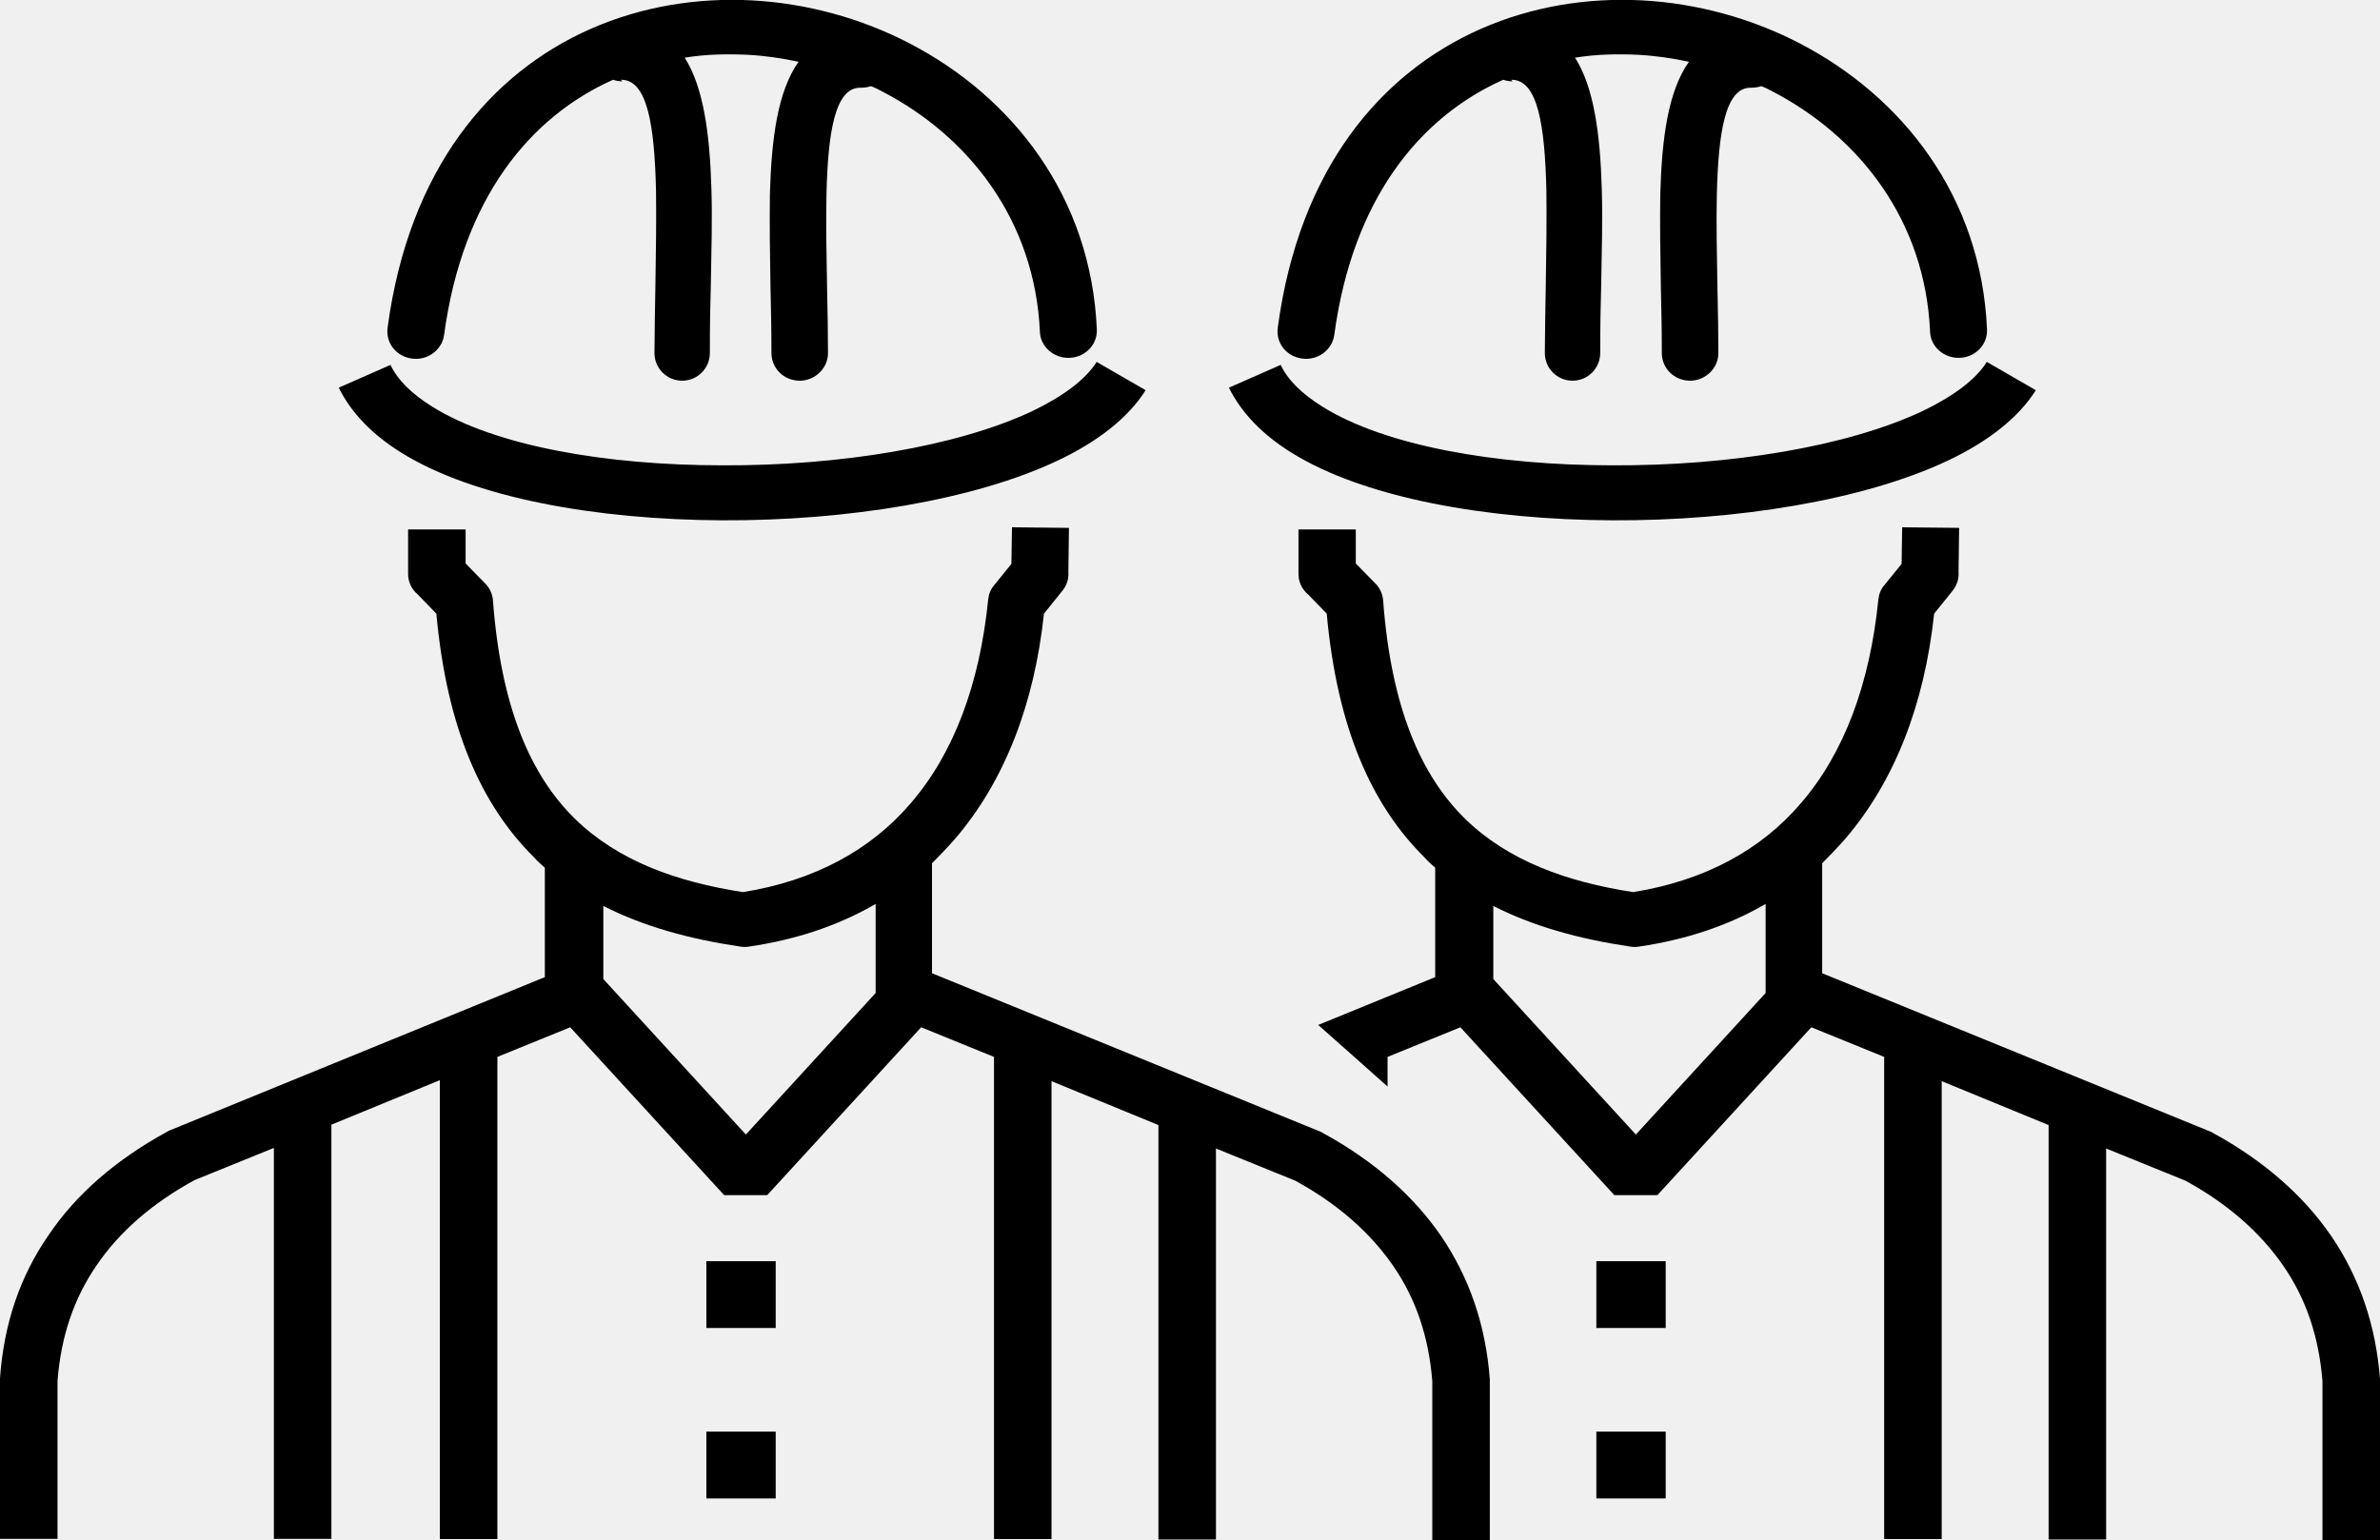
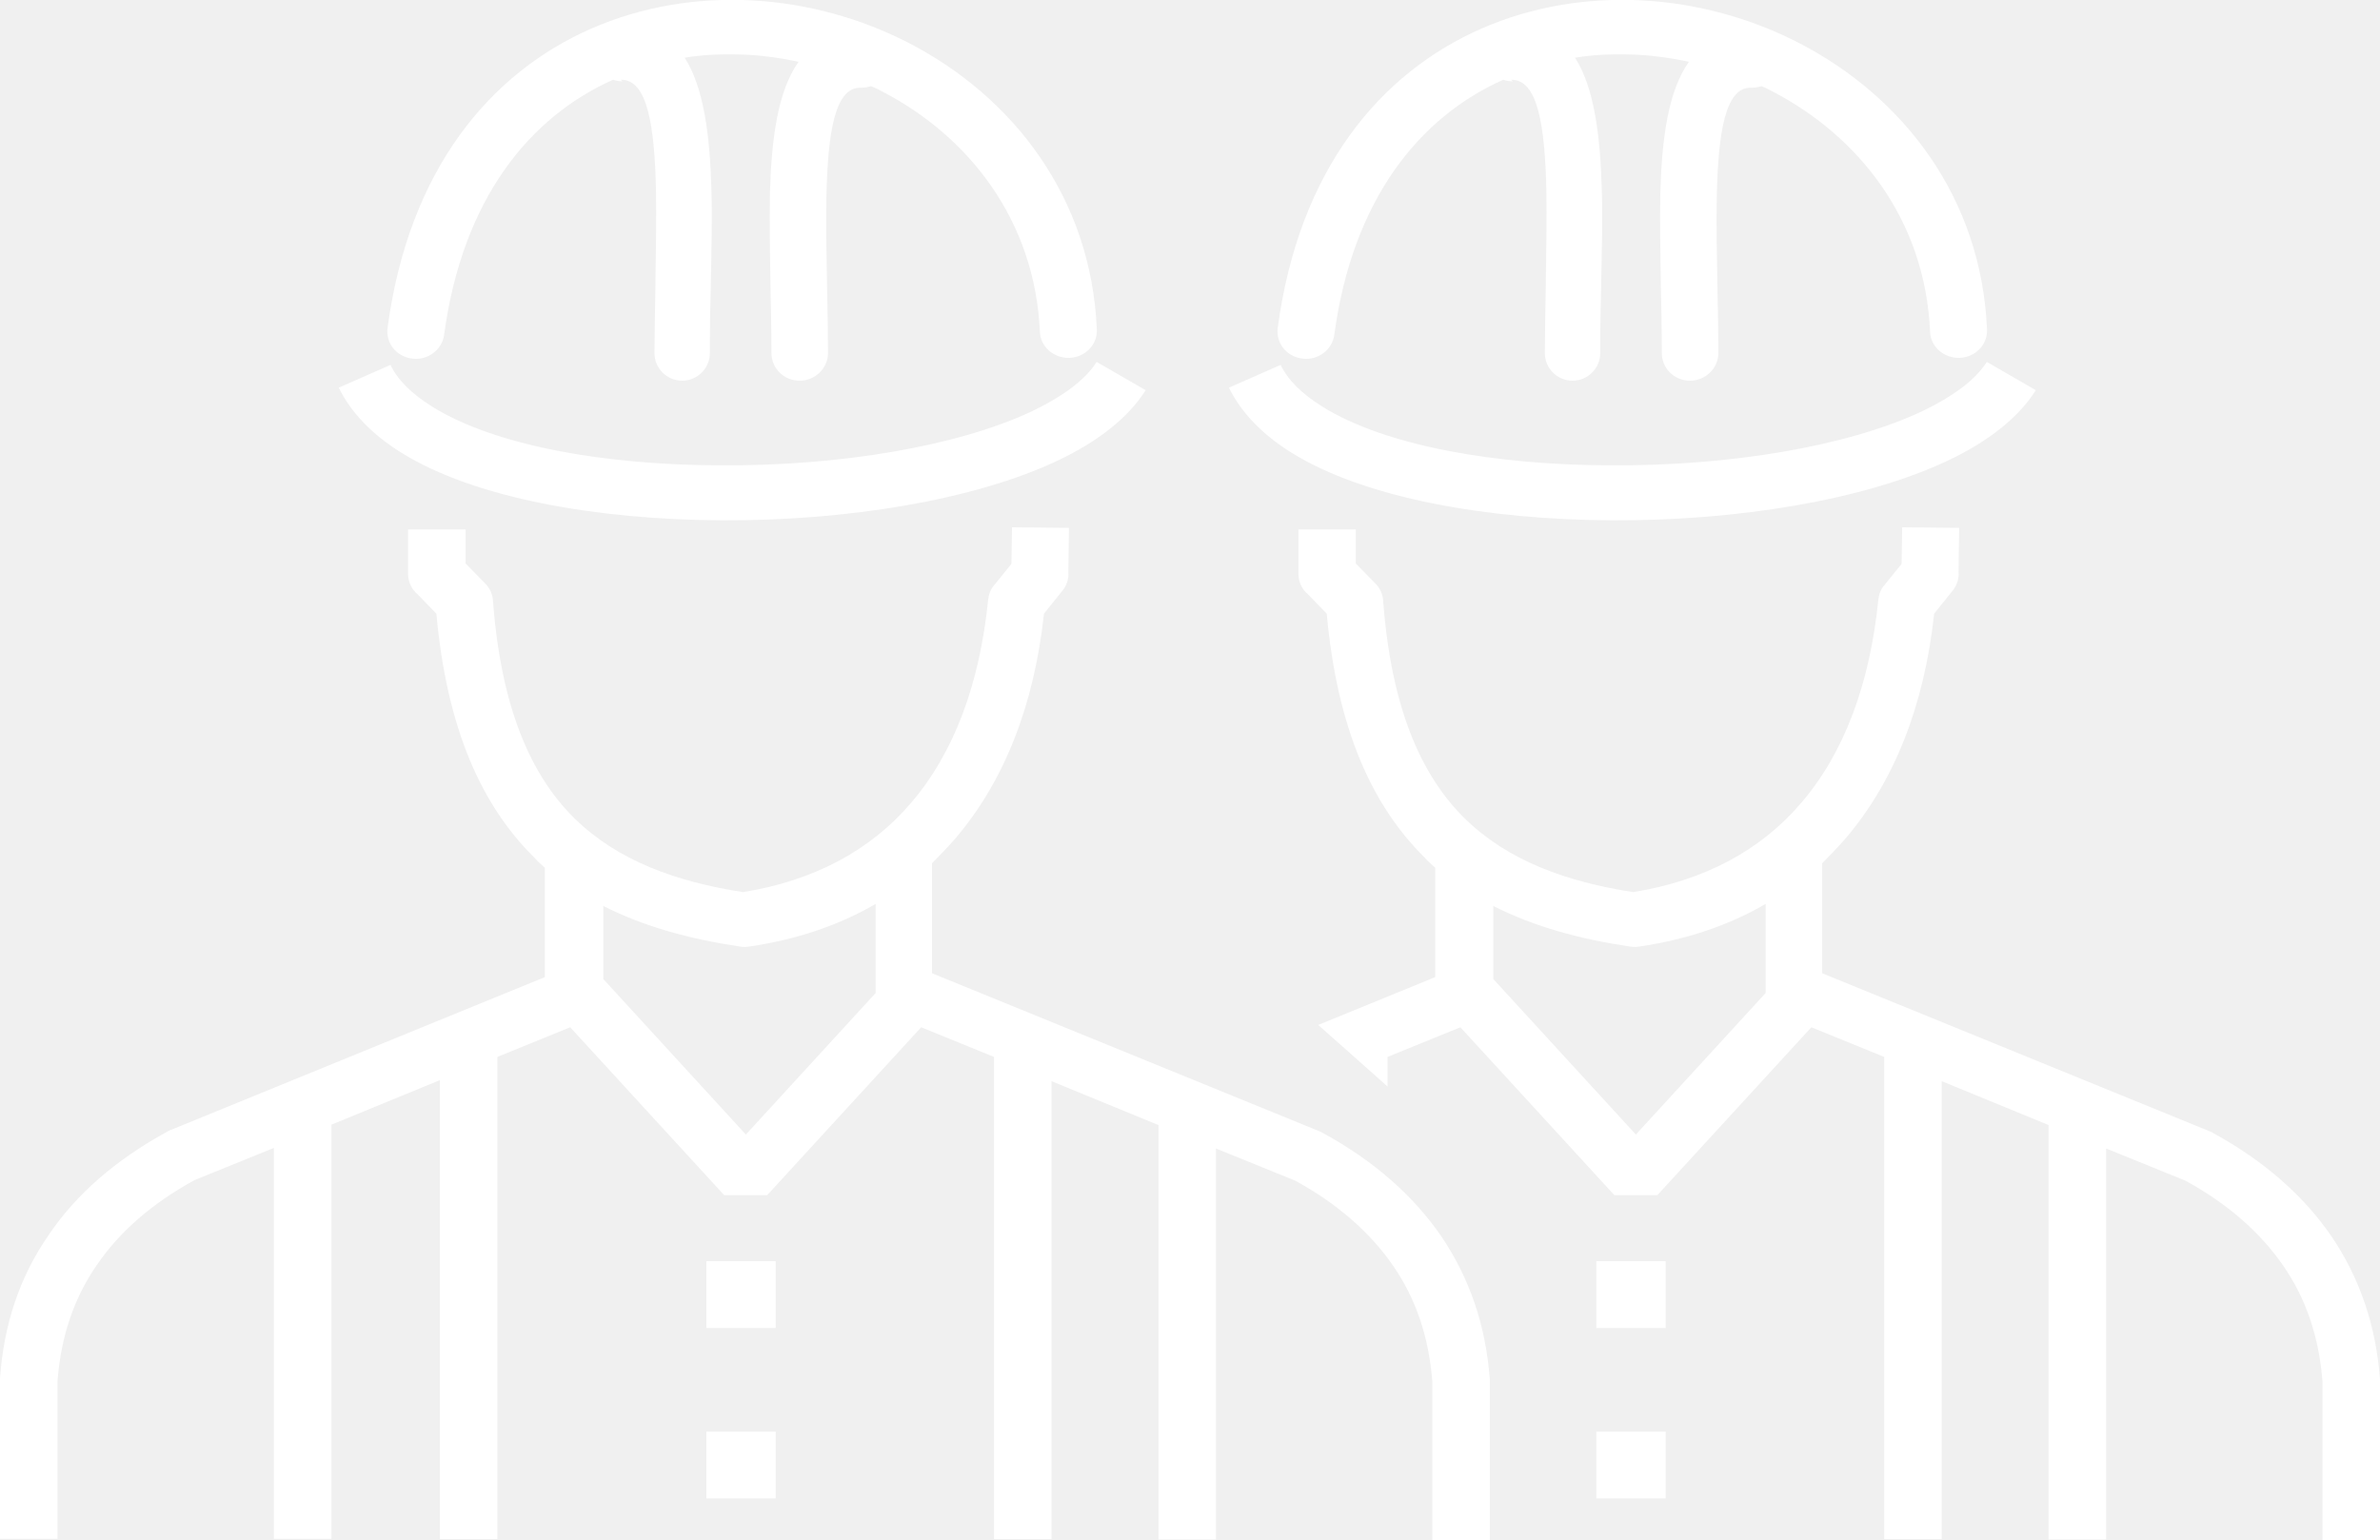
<svg xmlns="http://www.w3.org/2000/svg" version="1.1" id="Layer_1" x="0px" y="0px" viewBox="0 0 122.88 79.52" style="enable-background:new 0 0 122.88 79.52" xml:space="preserve">
  <g>
-     <path d="M54.29,55.78v23.7h-2.97v-24.9l-3.76-1.53l-7.95,8.67h-2.22l-7.95-8.67l-3.76,1.53v24.9h-2.97v-23.7l-5.6,2.3v21.39h-2.97 V59.28l-4.09,1.66c-2.2,1.2-3.89,2.68-5.06,4.4c-1.18,1.71-1.84,3.68-2.02,5.96v8.17H0v-8.2v-0.1c0.2-2.79,1.02-5.24,2.51-7.39 c1.43-2.12,3.48-3.89,6.09-5.32c0.05-0.03,0.13-0.08,0.2-0.1l19.33-7.9v-5.65c-0.2-0.18-0.38-0.33-0.56-0.54 c-2.69-2.66-4.5-6.62-5.04-12.58l-0.97-1c-0.31-0.26-0.49-0.64-0.49-1.05v-2.3h2.97v1.76l1,1.02c0.26,0.26,0.38,0.56,0.41,0.87 c0.41,5.52,1.94,9.05,4.24,11.3c2.23,2.17,5.24,3.25,8.67,3.78c3.68-0.59,6.6-2.17,8.67-4.6c2.22-2.58,3.55-6.14,3.99-10.51 c0.03-0.28,0.13-0.54,0.31-0.74l0.89-1.1l0.03-1.89l2.94,0.03l-0.03,2.28c0.03,0.33-0.08,0.69-0.31,0.97l-0.95,1.18 c-0.51,4.76-2.07,8.69-4.6,11.64c-0.38,0.43-0.77,0.84-1.18,1.25v5.68l20,8.16c0.08,0.03,0.13,0.05,0.2,0.1 c2.61,1.43,4.65,3.22,6.09,5.32c1.46,2.15,2.3,4.6,2.51,7.39v8.3h-2.97v-8.2c-0.18-2.28-0.84-4.25-2.02-5.96 c-1.18-1.71-2.86-3.2-5.06-4.4l-4.09-1.66V79.5h-2.97V58.1l-5.6-2.3L54.29,55.78L54.29,55.78z M100.25,55.78v23.7h-2.97v-24.9 l-3.76-1.53l-7.95,8.67h-2.22l-7.95-8.67l-3.76,1.53v1.53c-1.05-0.94-2.24-1.99-3.58-3.18l6.04-2.47v-5.65 c-0.2-0.18-0.38-0.33-0.56-0.54c-2.69-2.66-4.5-6.62-5.04-12.58l-0.97-1c-0.31-0.26-0.49-0.64-0.49-1.05v-2.3H70v1.76l1,1.02 c0.26,0.26,0.38,0.56,0.41,0.87c0.41,5.52,1.94,9.05,4.24,11.3c2.23,2.17,5.24,3.25,8.67,3.78c3.68-0.59,6.6-2.17,8.67-4.6 c2.22-2.58,3.55-6.14,3.99-10.51c0.03-0.28,0.13-0.54,0.31-0.74l0.89-1.1l0.03-1.89l2.94,0.03l-0.03,2.28 c0.03,0.33-0.08,0.69-0.31,0.97l-0.95,1.18c-0.51,4.76-2.07,8.69-4.6,11.64c-0.38,0.43-0.77,0.84-1.18,1.25v5.68l20,8.16 c0.08,0.03,0.13,0.05,0.2,0.1c2.61,1.43,4.65,3.22,6.09,5.32c1.46,2.15,2.3,4.6,2.51,7.39v8.3h-2.97v-8.2 c-0.18-2.28-0.84-4.25-2.02-5.96c-1.18-1.71-2.86-3.2-5.06-4.4l-4.09-1.66V79.5h-2.97V58.1l-5.6-2.3L100.25,55.78L100.25,55.78z M78.1,4.2c-0.18,0-0.33-0.03-0.49-0.08c-4.3,1.92-7.77,6.14-8.72,13.17c-0.1,0.77-0.84,1.33-1.64,1.23 c-0.82-0.1-1.38-0.79-1.28-1.59c1.1-8.21,5.32-13.17,10.51-15.45c2.63-1.15,5.47-1.61,8.31-1.46c2.81,0.15,5.63,0.92,8.13,2.22 c5.32,2.76,9.38,7.93,9.67,14.78c0.03,0.79-0.61,1.43-1.41,1.46c-0.82,0.03-1.51-0.59-1.53-1.35C99.4,11.38,96,7.06,91.53,4.73 c-0.18-0.1-0.38-0.2-0.59-0.28c-0.15,0.05-0.33,0.08-0.54,0.08c-1.33-0.03-1.69,2.35-1.76,5.57c-0.03,1.43,0,3.02,0.03,4.65 c0.03,1.28,0.05,2.61,0.05,3.48c0,0.79-0.67,1.43-1.46,1.43c-0.82,0-1.46-0.64-1.46-1.43c0-1.43-0.03-2.43-0.05-3.43 c-0.03-1.66-0.05-3.27-0.03-4.76c0.08-2.92,0.41-5.34,1.48-6.85c-0.84-0.18-1.71-0.31-2.61-0.36c-1.1-0.05-2.2-0.03-3.27,0.15 c0.97,1.51,1.3,3.94,1.38,6.78c0.05,1.53,0,3.22-0.03,4.94c-0.03,1.02-0.05,2.07-0.05,3.53c0,0.79-0.64,1.43-1.43,1.43 c-0.79,0-1.43-0.64-1.43-1.43c0-0.89,0.03-2.25,0.05-3.58c0.03-1.69,0.05-3.32,0.03-4.83c-0.08-3.3-0.43-5.73-1.82-5.7L78.1,4.2 L78.1,4.2z M77.1,46.8v3.76l7.36,8.03l6.7-7.31v-4.6c-1.89,1.1-4.07,1.84-6.52,2.2c-0.15,0.03-0.33,0.03-0.49,0 c-2.56-0.38-4.94-1.02-7.06-2.1V46.8L77.1,46.8z M66.11,18.82c0.38,0.82,1.13,1.53,2.15,2.17c3.27,2.05,9.03,3.04,14.99,3.04 c5.98,0.03,12.1-0.95,16.03-2.81c1.53-0.74,2.71-1.59,3.3-2.53l2.53,1.46c-0.9,1.43-2.48,2.66-4.53,3.63 c-4.32,2.05-10.92,3.12-17.34,3.09c-6.47-0.03-12.81-1.15-16.57-3.5c-1.48-0.92-2.58-2.05-3.22-3.35l2.68-1.18L66.11,18.82 L66.11,18.82z M82.42,65.13H86v3.45h-3.58V65.13L82.42,65.13z M82.42,73.93H86v3.45h-3.58V73.93L82.42,73.93z M32.14,4.2 c-0.18,0-0.33-0.03-0.49-0.08c-4.3,1.92-7.77,6.14-8.72,13.17c-0.1,0.77-0.84,1.33-1.64,1.23c-0.82-0.1-1.38-0.79-1.28-1.59 c1.1-8.21,5.32-13.17,10.51-15.45c2.63-1.15,5.47-1.61,8.31-1.46c2.81,0.15,5.63,0.92,8.13,2.22c5.32,2.76,9.38,7.93,9.67,14.78 c0.03,0.79-0.61,1.43-1.41,1.46c-0.82,0.03-1.51-0.59-1.53-1.35c-0.26-5.75-3.66-10.08-8.13-12.4c-0.18-0.1-0.38-0.2-0.59-0.28 c-0.15,0.05-0.33,0.08-0.54,0.08c-1.33-0.03-1.69,2.35-1.76,5.57c-0.03,1.43,0,3.02,0.03,4.65c0.03,1.28,0.05,2.61,0.05,3.48 c0,0.79-0.67,1.43-1.46,1.43c-0.82,0-1.46-0.64-1.46-1.43c0-1.43-0.03-2.43-0.05-3.43c-0.03-1.66-0.05-3.27-0.03-4.76 c0.08-2.92,0.41-5.34,1.48-6.85c-0.84-0.18-1.71-0.31-2.61-0.36c-1.1-0.05-2.2-0.03-3.27,0.15c0.97,1.51,1.3,3.94,1.38,6.78 c0.05,1.53,0,3.22-0.03,4.94c-0.03,1.02-0.05,2.07-0.05,3.53c0,0.79-0.64,1.43-1.43,1.43c-0.79,0-1.43-0.64-1.43-1.43 c0-0.89,0.03-2.25,0.05-3.58c0.03-1.69,0.05-3.32,0.03-4.83c-0.08-3.3-0.43-5.73-1.82-5.7L32.14,4.2L32.14,4.2z M31.15,46.8v3.76 l7.36,8.03l6.7-7.31v-4.6c-1.89,1.1-4.07,1.84-6.52,2.2c-0.15,0.03-0.33,0.03-0.49,0c-2.56-0.38-4.94-1.02-7.06-2.1V46.8 L31.15,46.8z M20.15,18.82c0.38,0.82,1.13,1.53,2.15,2.17c3.27,2.05,9.03,3.04,14.99,3.04c5.98,0.03,12.1-0.95,16.03-2.81 c1.53-0.74,2.71-1.59,3.3-2.53l2.53,1.46c-0.9,1.43-2.48,2.66-4.53,3.63c-4.32,2.05-10.92,3.12-17.34,3.09 c-6.47-0.03-12.81-1.15-16.57-3.5c-1.48-0.92-2.58-2.05-3.22-3.35l2.68-1.18L20.15,18.82L20.15,18.82z M36.47,65.13h3.58v3.45 h-3.58V65.13L36.47,65.13z M36.47,73.93h3.58v3.45h-3.58V73.93L36.47,73.93z" />
+     <path fill="#FFFFFF" d="M54.29,55.78v23.7h-2.97v-24.9l-3.76-1.53l-7.95,8.67h-2.22l-7.95-8.67l-3.76,1.53v24.9h-2.97v-23.7l-5.6,2.3v21.39h-2.97 V59.28l-4.09,1.66c-2.2,1.2-3.89,2.68-5.06,4.4c-1.18,1.71-1.84,3.68-2.02,5.96v8.17H0v-8.2v-0.1c0.2-2.79,1.02-5.24,2.51-7.39 c1.43-2.12,3.48-3.89,6.09-5.32c0.05-0.03,0.13-0.08,0.2-0.1l19.33-7.9v-5.65c-0.2-0.18-0.38-0.33-0.56-0.54 c-2.69-2.66-4.5-6.62-5.04-12.58l-0.97-1c-0.31-0.26-0.49-0.64-0.49-1.05v-2.3h2.97v1.76l1,1.02c0.26,0.26,0.38,0.56,0.41,0.87 c0.41,5.52,1.94,9.05,4.24,11.3c2.23,2.17,5.24,3.25,8.67,3.78c3.68-0.59,6.6-2.17,8.67-4.6c2.22-2.58,3.55-6.14,3.99-10.51 c0.03-0.28,0.13-0.54,0.31-0.74l0.89-1.1l0.03-1.89l2.94,0.03l-0.03,2.28c0.03,0.33-0.08,0.69-0.31,0.97l-0.95,1.18 c-0.51,4.76-2.07,8.69-4.6,11.64c-0.38,0.43-0.77,0.84-1.18,1.25v5.68l20,8.16c0.08,0.03,0.13,0.05,0.2,0.1 c2.61,1.43,4.65,3.22,6.09,5.32c1.46,2.15,2.3,4.6,2.51,7.39v8.3h-2.97v-8.2c-0.18-2.28-0.84-4.25-2.02-5.96 c-1.18-1.71-2.86-3.2-5.06-4.4l-4.09-1.66V79.5h-2.97V58.1l-5.6-2.3L54.29,55.78L54.29,55.78z M100.25,55.78v23.7h-2.97v-24.9 l-3.76-1.53l-7.95,8.67h-2.22l-7.95-8.67l-3.76,1.53v1.53c-1.05-0.94-2.24-1.99-3.58-3.18l6.04-2.47v-5.65 c-0.2-0.18-0.38-0.33-0.56-0.54c-2.69-2.66-4.5-6.62-5.04-12.58l-0.97-1c-0.31-0.26-0.49-0.64-0.49-1.05v-2.3H70v1.76l1,1.02 c0.26,0.26,0.38,0.56,0.41,0.87c0.41,5.52,1.94,9.05,4.24,11.3c2.23,2.17,5.24,3.25,8.67,3.78c3.68-0.59,6.6-2.17,8.67-4.6 c2.22-2.58,3.55-6.14,3.99-10.51c0.03-0.28,0.13-0.54,0.31-0.74l0.89-1.1l0.03-1.89l2.94,0.03l-0.03,2.28 c0.03,0.33-0.08,0.69-0.31,0.97l-0.95,1.18c-0.51,4.76-2.07,8.69-4.6,11.64c-0.38,0.43-0.77,0.84-1.18,1.25v5.68l20,8.16 c0.08,0.03,0.13,0.05,0.2,0.1c2.61,1.43,4.65,3.22,6.09,5.32c1.46,2.15,2.3,4.6,2.51,7.39v8.3h-2.97v-8.2 c-0.18-2.28-0.84-4.25-2.02-5.96c-1.18-1.71-2.86-3.2-5.06-4.4l-4.09-1.66V79.5h-2.97V58.1l-5.6-2.3L100.25,55.78L100.25,55.78z M78.1,4.2c-0.18,0-0.33-0.03-0.49-0.08c-4.3,1.92-7.77,6.14-8.72,13.17c-0.1,0.77-0.84,1.33-1.64,1.23 c-0.82-0.1-1.38-0.79-1.28-1.59c1.1-8.21,5.32-13.17,10.51-15.45c2.63-1.15,5.47-1.61,8.31-1.46c2.81,0.15,5.63,0.92,8.13,2.22 c5.32,2.76,9.38,7.93,9.67,14.78c0.03,0.79-0.61,1.43-1.41,1.46c-0.82,0.03-1.51-0.59-1.53-1.35C99.4,11.38,96,7.06,91.53,4.73 c-0.18-0.1-0.38-0.2-0.59-0.28c-0.15,0.05-0.33,0.08-0.54,0.08c-1.33-0.03-1.69,2.35-1.76,5.57c-0.03,1.43,0,3.02,0.03,4.65 c0.03,1.28,0.05,2.61,0.05,3.48c0,0.79-0.67,1.43-1.46,1.43c-0.82,0-1.46-0.64-1.46-1.43c0-1.43-0.03-2.43-0.05-3.43 c-0.03-1.66-0.05-3.27-0.03-4.76c0.08-2.92,0.41-5.34,1.48-6.85c-0.84-0.18-1.71-0.31-2.61-0.36c-1.1-0.05-2.2-0.03-3.27,0.15 c0.97,1.51,1.3,3.94,1.38,6.78c0.05,1.53,0,3.22-0.03,4.94c-0.03,1.02-0.05,2.07-0.05,3.53c0,0.79-0.64,1.43-1.43,1.43 c-0.79,0-1.43-0.64-1.43-1.43c0-0.89,0.03-2.25,0.05-3.58c0.03-1.69,0.05-3.32,0.03-4.83c-0.08-3.3-0.43-5.73-1.82-5.7L78.1,4.2 L78.1,4.2z M77.1,46.8v3.76l7.36,8.03l6.7-7.31v-4.6c-1.89,1.1-4.07,1.84-6.52,2.2c-0.15,0.03-0.33,0.03-0.49,0 c-2.56-0.38-4.94-1.02-7.06-2.1V46.8L77.1,46.8z M66.11,18.82c0.38,0.82,1.13,1.53,2.15,2.17c3.27,2.05,9.03,3.04,14.99,3.04 c5.98,0.03,12.1-0.95,16.03-2.81c1.53-0.74,2.71-1.59,3.3-2.53l2.53,1.46c-0.9,1.43-2.48,2.66-4.53,3.63 c-4.32,2.05-10.92,3.12-17.34,3.09c-6.47-0.03-12.81-1.15-16.57-3.5c-1.48-0.92-2.58-2.05-3.22-3.35l2.68-1.18L66.11,18.82 L66.11,18.82z M82.42,65.13H86v3.45h-3.58V65.13L82.42,65.13z M82.42,73.93H86v3.45h-3.58V73.93L82.42,73.93z M32.14,4.2 c-0.18,0-0.33-0.03-0.49-0.08c-4.3,1.92-7.77,6.14-8.72,13.17c-0.1,0.77-0.84,1.33-1.64,1.23c-0.82-0.1-1.38-0.79-1.28-1.59 c1.1-8.21,5.32-13.17,10.51-15.45c2.63-1.15,5.47-1.61,8.31-1.46c2.81,0.15,5.63,0.92,8.13,2.22c5.32,2.76,9.38,7.93,9.67,14.78 c0.03,0.79-0.61,1.43-1.41,1.46c-0.82,0.03-1.51-0.59-1.53-1.35c-0.26-5.75-3.66-10.08-8.13-12.4c-0.18-0.1-0.38-0.2-0.59-0.28 c-0.15,0.05-0.33,0.08-0.54,0.08c-1.33-0.03-1.69,2.35-1.76,5.57c-0.03,1.43,0,3.02,0.03,4.65c0.03,1.28,0.05,2.61,0.05,3.48 c0,0.79-0.67,1.43-1.46,1.43c-0.82,0-1.46-0.64-1.46-1.43c0-1.43-0.03-2.43-0.05-3.43c-0.03-1.66-0.05-3.27-0.03-4.76 c0.08-2.92,0.41-5.34,1.48-6.85c-0.84-0.18-1.71-0.31-2.61-0.36c-1.1-0.05-2.2-0.03-3.27,0.15c0.97,1.51,1.3,3.94,1.38,6.78 c0.05,1.53,0,3.22-0.03,4.94c-0.03,1.02-0.05,2.07-0.05,3.53c0,0.79-0.64,1.43-1.43,1.43c-0.79,0-1.43-0.64-1.43-1.43 c0-0.89,0.03-2.25,0.05-3.58c0.03-1.69,0.05-3.32,0.03-4.83c-0.08-3.3-0.43-5.73-1.82-5.7L32.14,4.2L32.14,4.2z M31.15,46.8v3.76 l7.36,8.03l6.7-7.31v-4.6c-1.89,1.1-4.07,1.84-6.52,2.2c-0.15,0.03-0.33,0.03-0.49,0c-2.56-0.38-4.94-1.02-7.06-2.1V46.8 L31.15,46.8z M20.15,18.82c0.38,0.82,1.13,1.53,2.15,2.17c3.27,2.05,9.03,3.04,14.99,3.04c5.98,0.03,12.1-0.95,16.03-2.81 c1.53-0.74,2.71-1.59,3.3-2.53l2.53,1.46c-0.9,1.43-2.48,2.66-4.53,3.63c-4.32,2.05-10.92,3.12-17.34,3.09 c-6.47-0.03-12.81-1.15-16.57-3.5c-1.48-0.92-2.58-2.05-3.22-3.35l2.68-1.18L20.15,18.82L20.15,18.82z M36.47,65.13h3.58v3.45 h-3.58V65.13L36.47,65.13z M36.47,73.93h3.58v3.45h-3.58V73.93L36.47,73.93z" />
  </g>
</svg>
